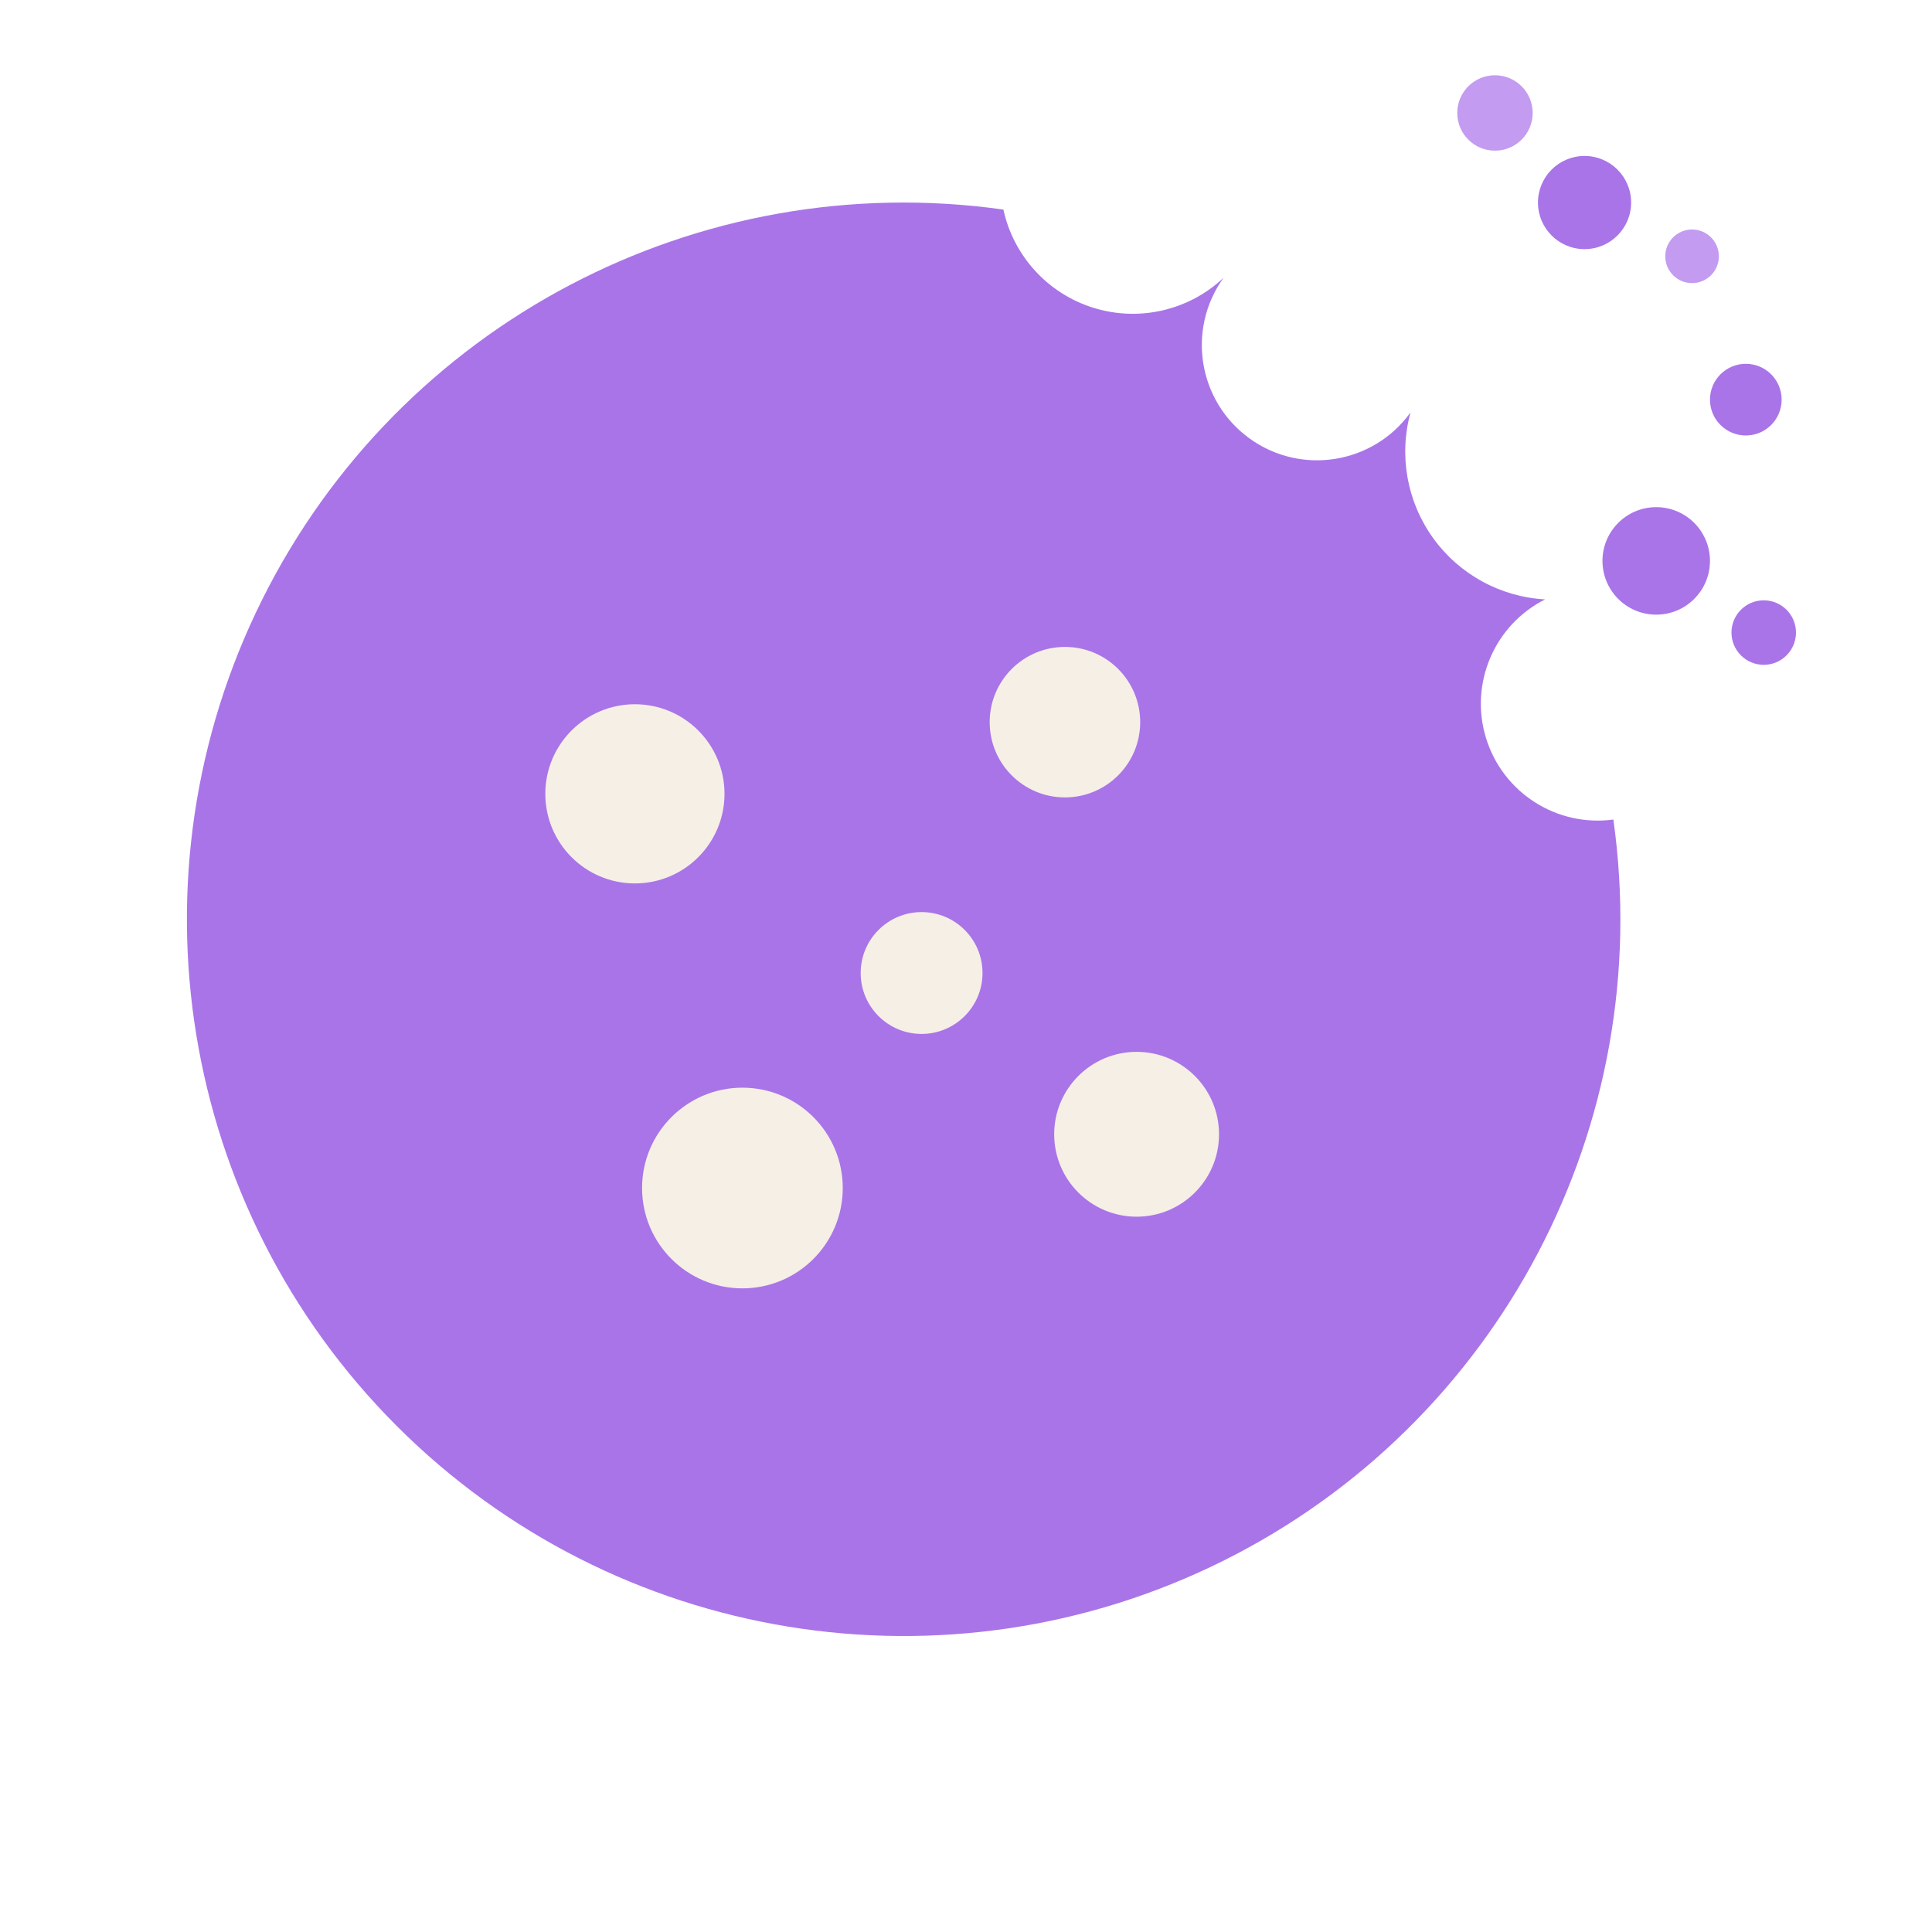
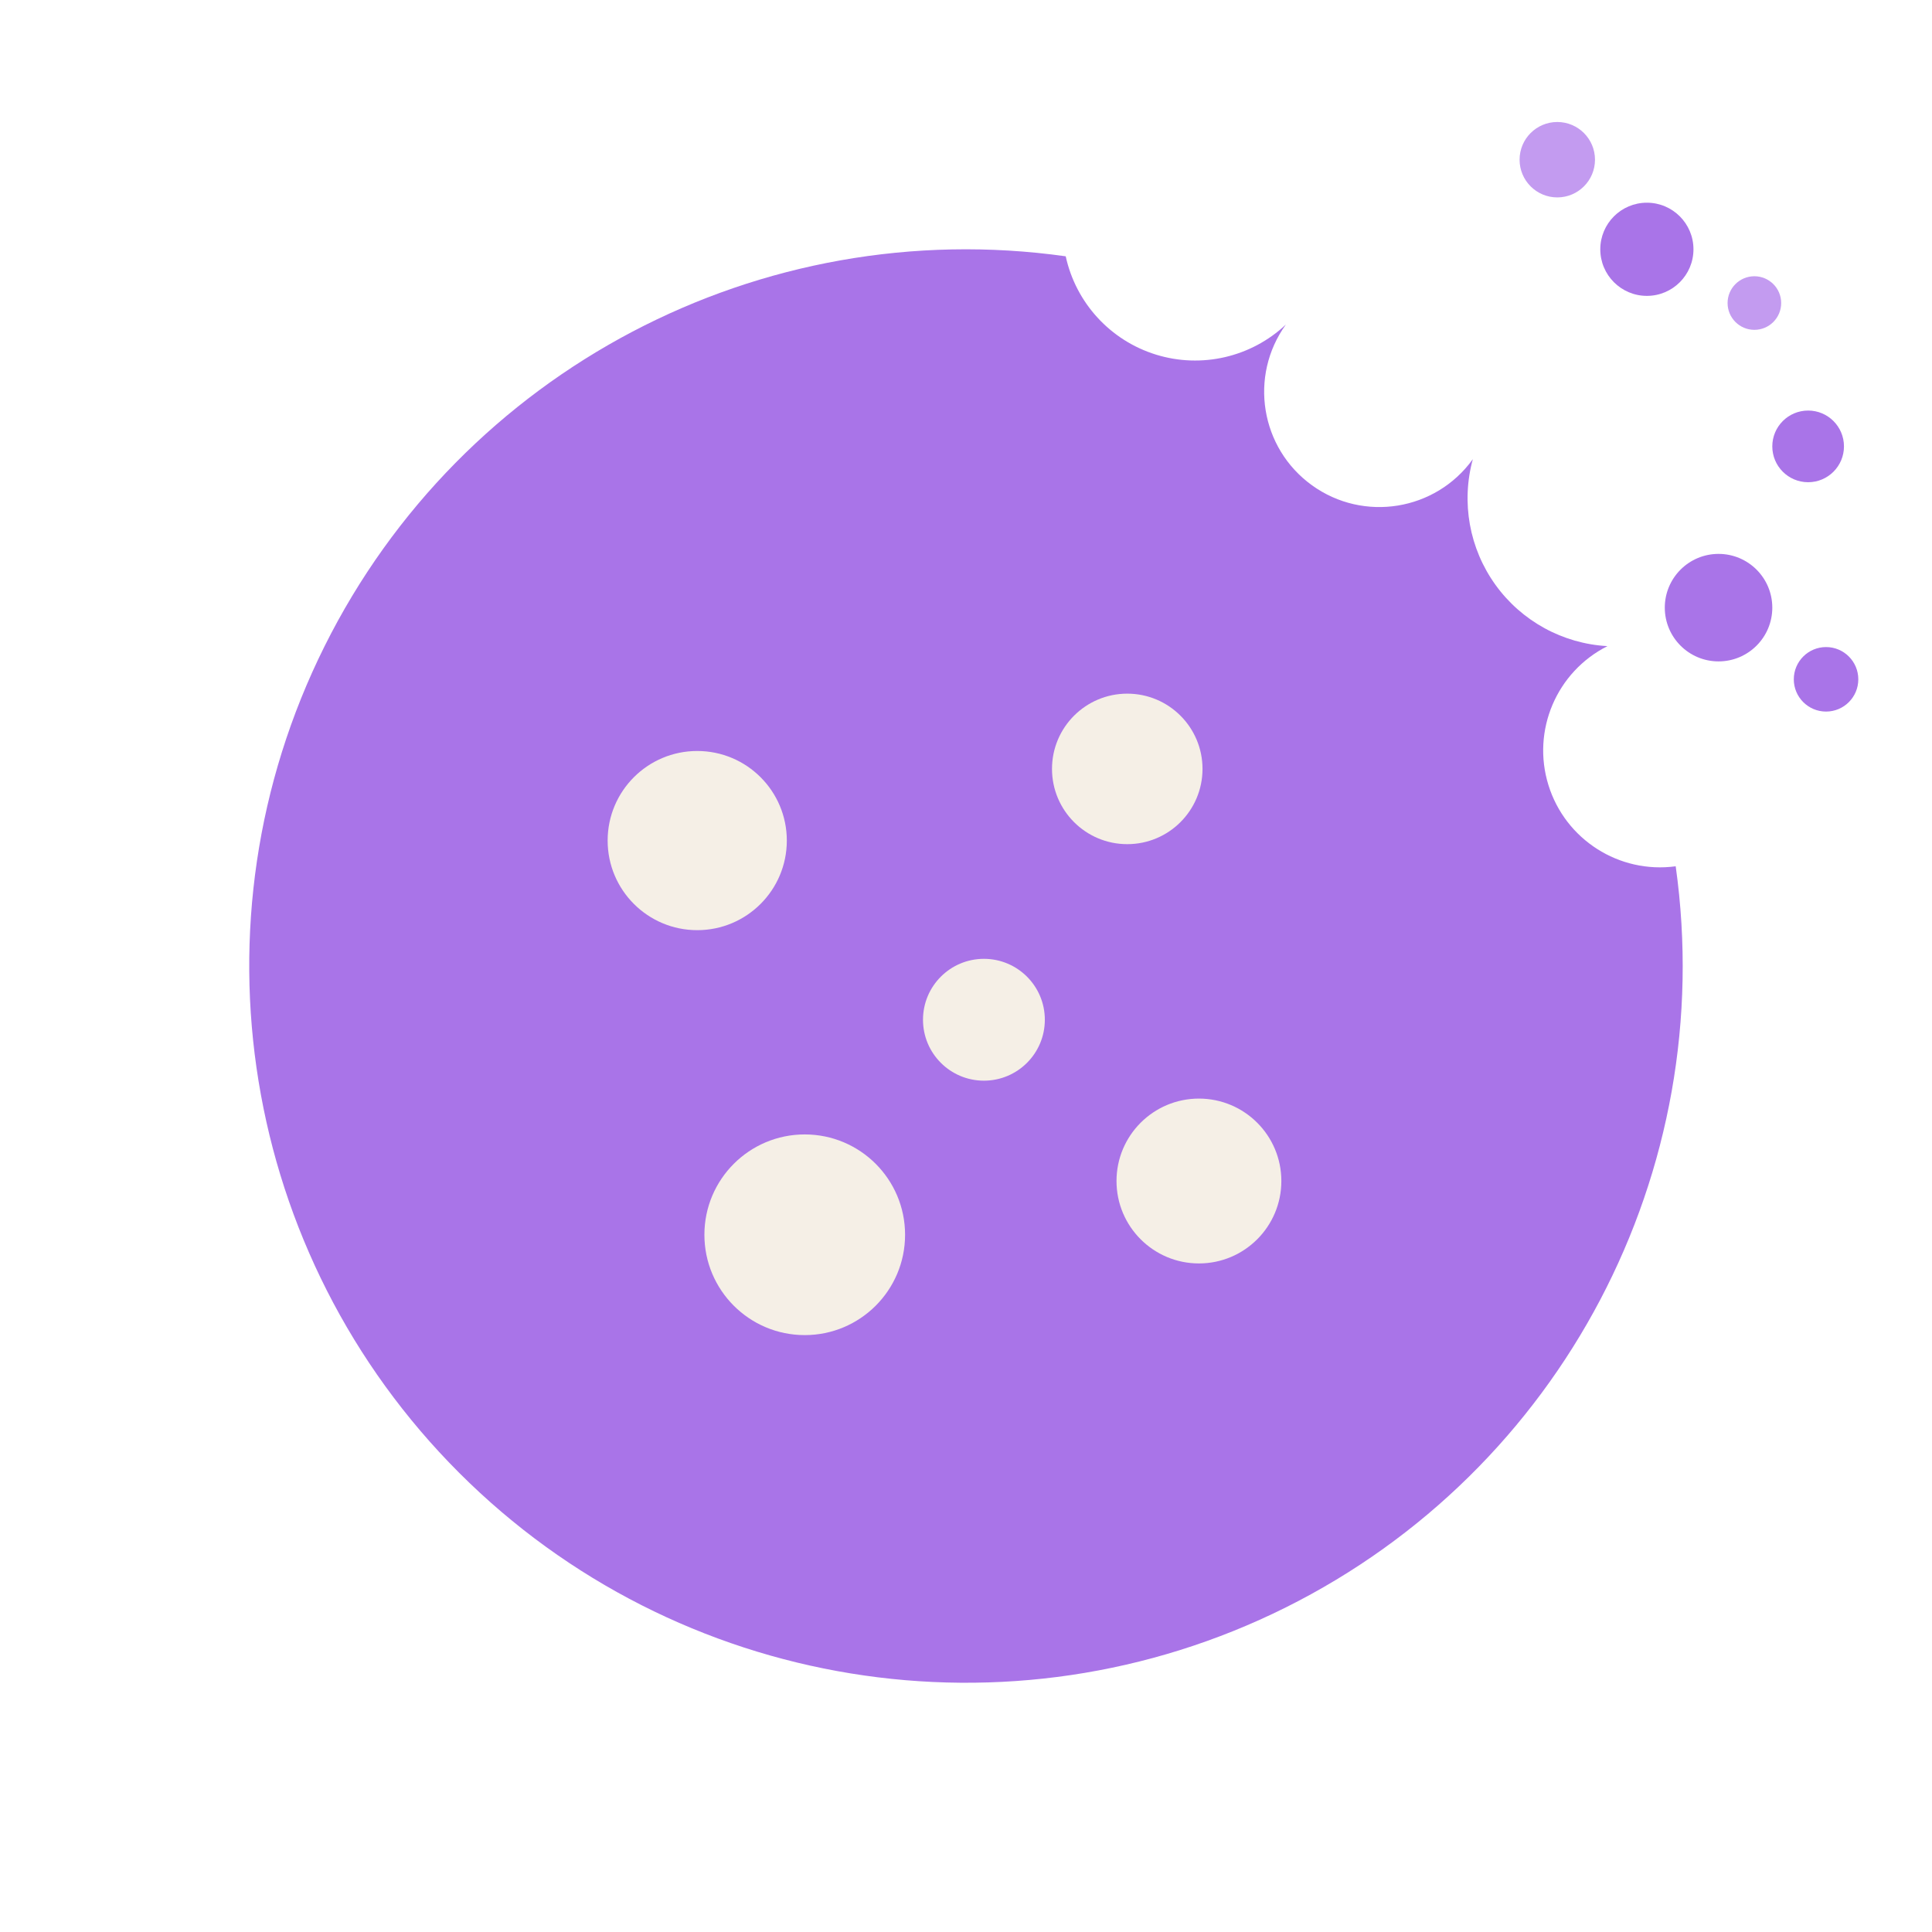
- <svg xmlns="http://www.w3.org/2000/svg" viewBox="-8 -8 124 124" role="img" aria-label="Cookie">
+ <svg xmlns="http://www.w3.org/2000/svg" viewBox="-12 -11 124 124" role="img" aria-label="Cookie">
  <g id="cookie-body">
    <path fill="#A974E8" d="M 95.55 44.60 A 46 46 0 1 1 56.40 5.45 A 8.5 8.5 0 0 0 70.53 9.83 A 7.0 7.0 0 0 0 82.53 18.47 A 9.5 9.5 0 0 0 91.17 30.47 A 7.5 7.5 0 0 0 95.55 44.60 Z" />
  </g>
  <g id="cookie-chips" fill="#F5EFE6">
    <circle cx="32.75" cy="42.95" r="5.75" />
    <circle cx="60.35" cy="38.35" r="4.83" />
    <circle cx="39.65" cy="68.25" r="6.44" />
    <circle cx="64.95" cy="64.8" r="5.29" />
    <circle cx="51.15" cy="54.45" r="3.91" />
  </g>
  <g id="cookie-crumbs" fill="#A974E8">
    <circle cx="98.3" cy="28" r="3.45" />
    <circle cx="104.05" cy="17.65" r="2.3" />
    <circle cx="93.7" cy="5" r="2.99" />
    <circle cx="105.2" cy="32.6" r="2.07" />
    <circle cx="87.95" cy="-0.75" r="2.42" fill="#C39BF0" />
    <circle cx="100.6" cy="8.45" r="1.72" fill="#C39BF0" />
  </g>
</svg>
